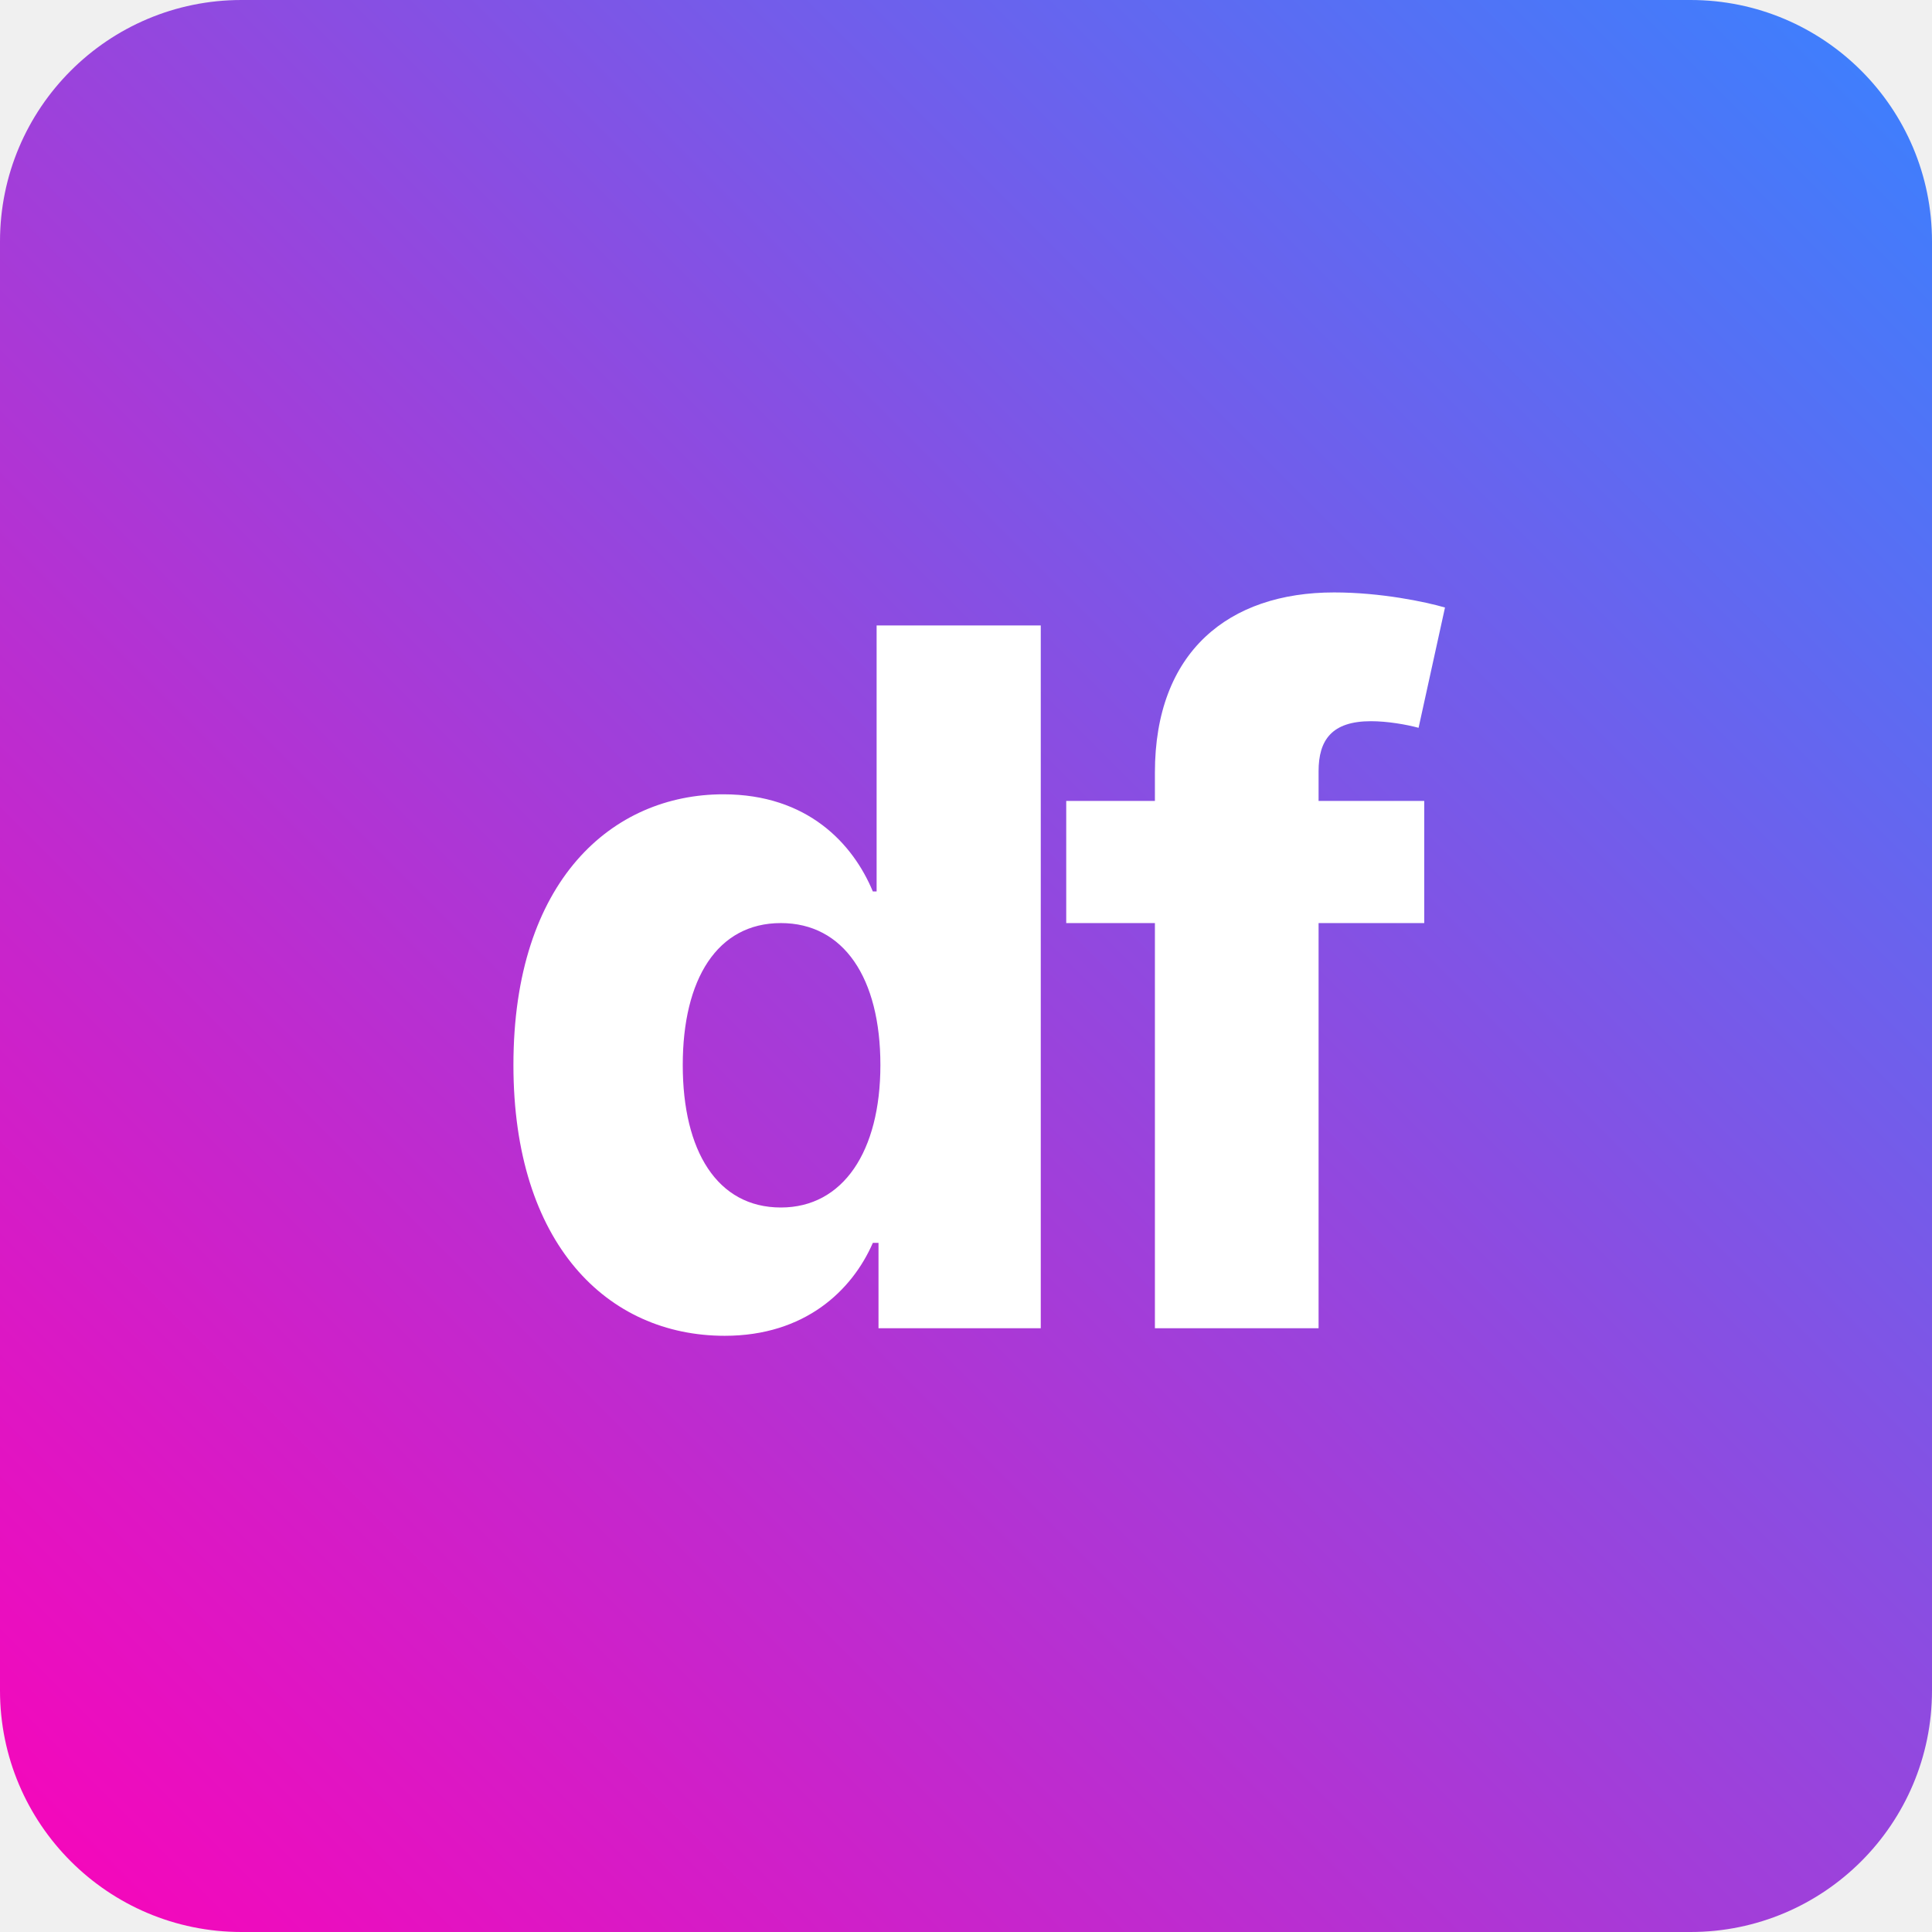
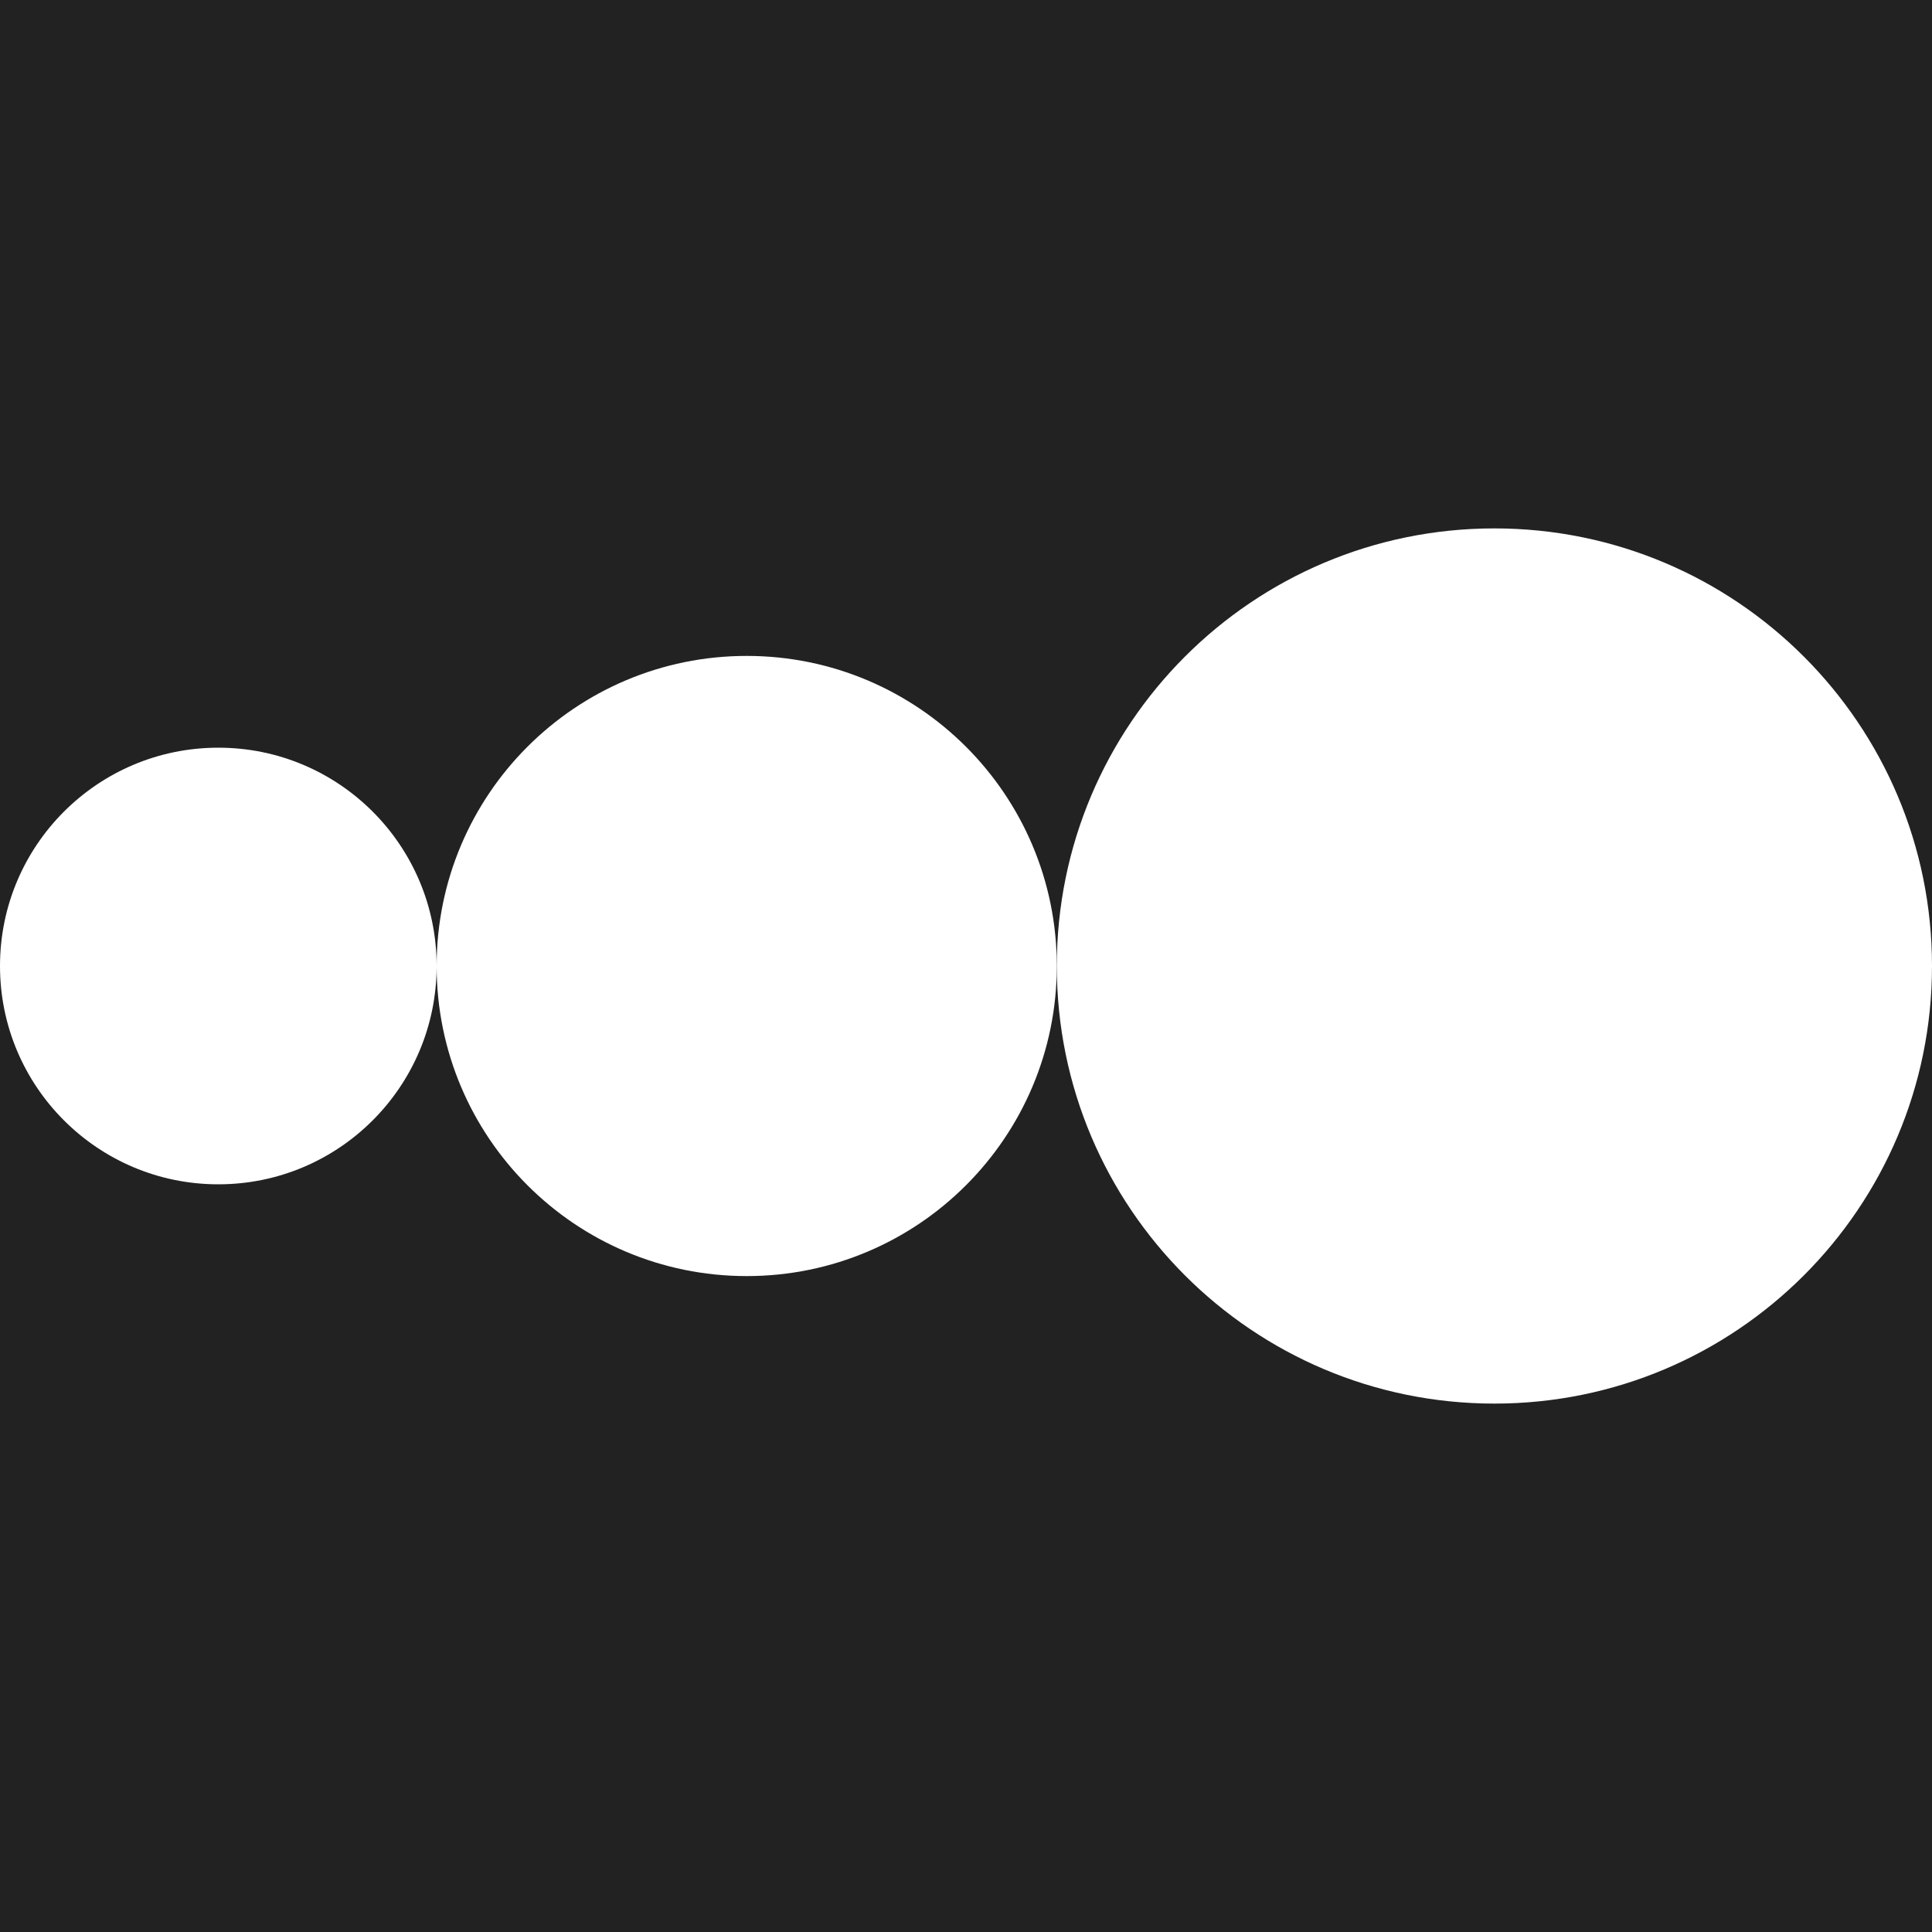
- <svg xmlns="http://www.w3.org/2000/svg" viewBox="0 0 64 64" role="img" aria-label="Designframe mark">
+ <svg xmlns="http://www.w3.org/2000/svg" width="1024" height="1024" viewBox="0 0 1024 1024" fill="none">
+   <g clip-path="url(#clip0_9110_100)">
+     <path d="M1024 0H0V1024H1024V0Z" fill="#222222" />
+     <path d="M792.064 743.936C920.159 743.936 1024 640.095 1024 512C1024 383.905 920.159 280.064 792.064 280.064C663.969 280.064 560.128 383.905 560.128 512C560.128 640.095 663.969 743.936 792.064 743.936Z" fill="white" />
+     <path d="M395.776 676.352C486.545 676.352 560.128 602.769 560.128 512C560.128 421.231 486.545 347.648 395.776 347.648C305.007 347.648 231.424 421.231 231.424 512C231.424 602.769 305.007 676.352 395.776 676.352Z" fill="white" />
+     <path d="M115.712 627.712C179.618 627.712 231.424 575.906 231.424 512C231.424 448.094 179.618 396.288 115.712 396.288C51.806 396.288 0 448.094 0 512C0 575.906 51.806 627.712 115.712 627.712Z" fill="white" />
+   </g>
  <defs>
-     <linearGradient id="df-mark-grad" x1="0%" y1="100%" x2="100%" y2="0%">
-       <stop offset="0%" stop-color="#fb03b9" />
-       <stop offset="100%" stop-color="#3883ff" />
-     </linearGradient>
+     <clipPath id="clip0_9110_100">
+       <rect width="1024" height="1024" fill="white" />
+     </clipPath>
  </defs>
-   <rect x="0" y="0" width="64" height="64" rx="8" ry="8" fill="url(#df-mark-grad)" />
-   <text x="32" y="44" text-anchor="middle" font-family="Inter, system-ui, -apple-system, 'Helvetica Neue', sans-serif" font-size="32" font-weight="800" letter-spacing="-0.04em" fill="#ffffff">df</text>
</svg>
